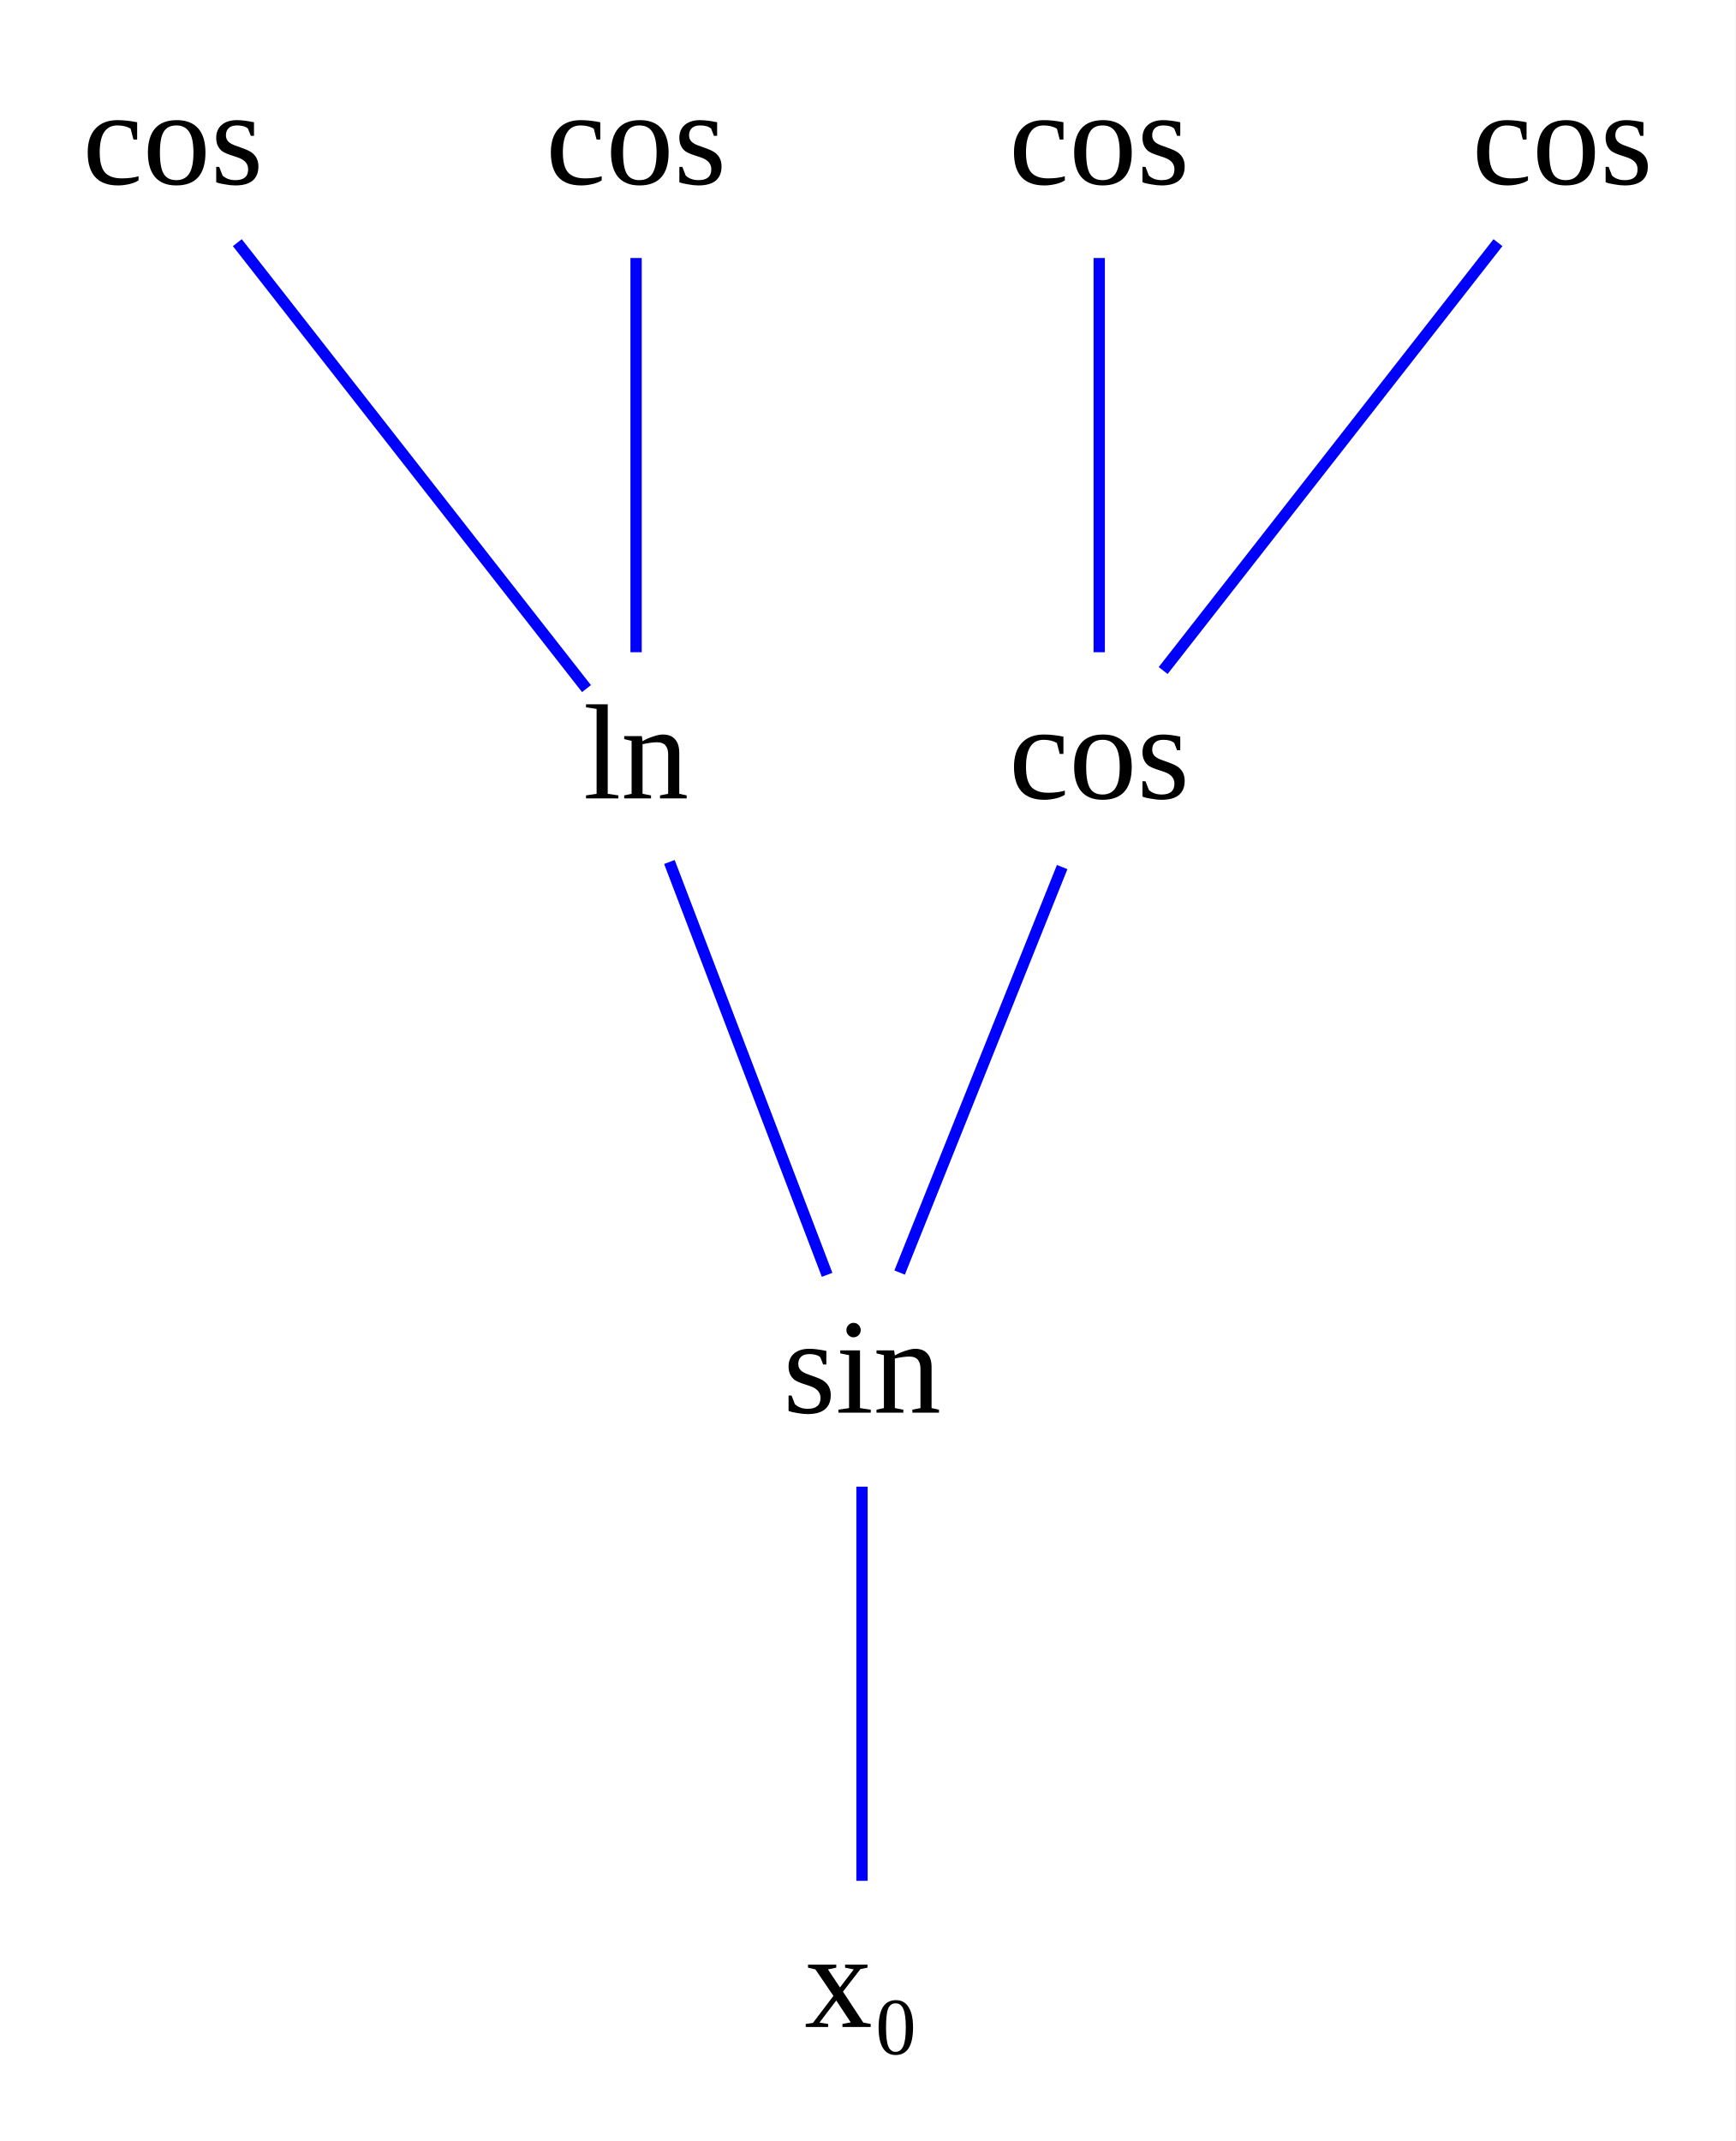
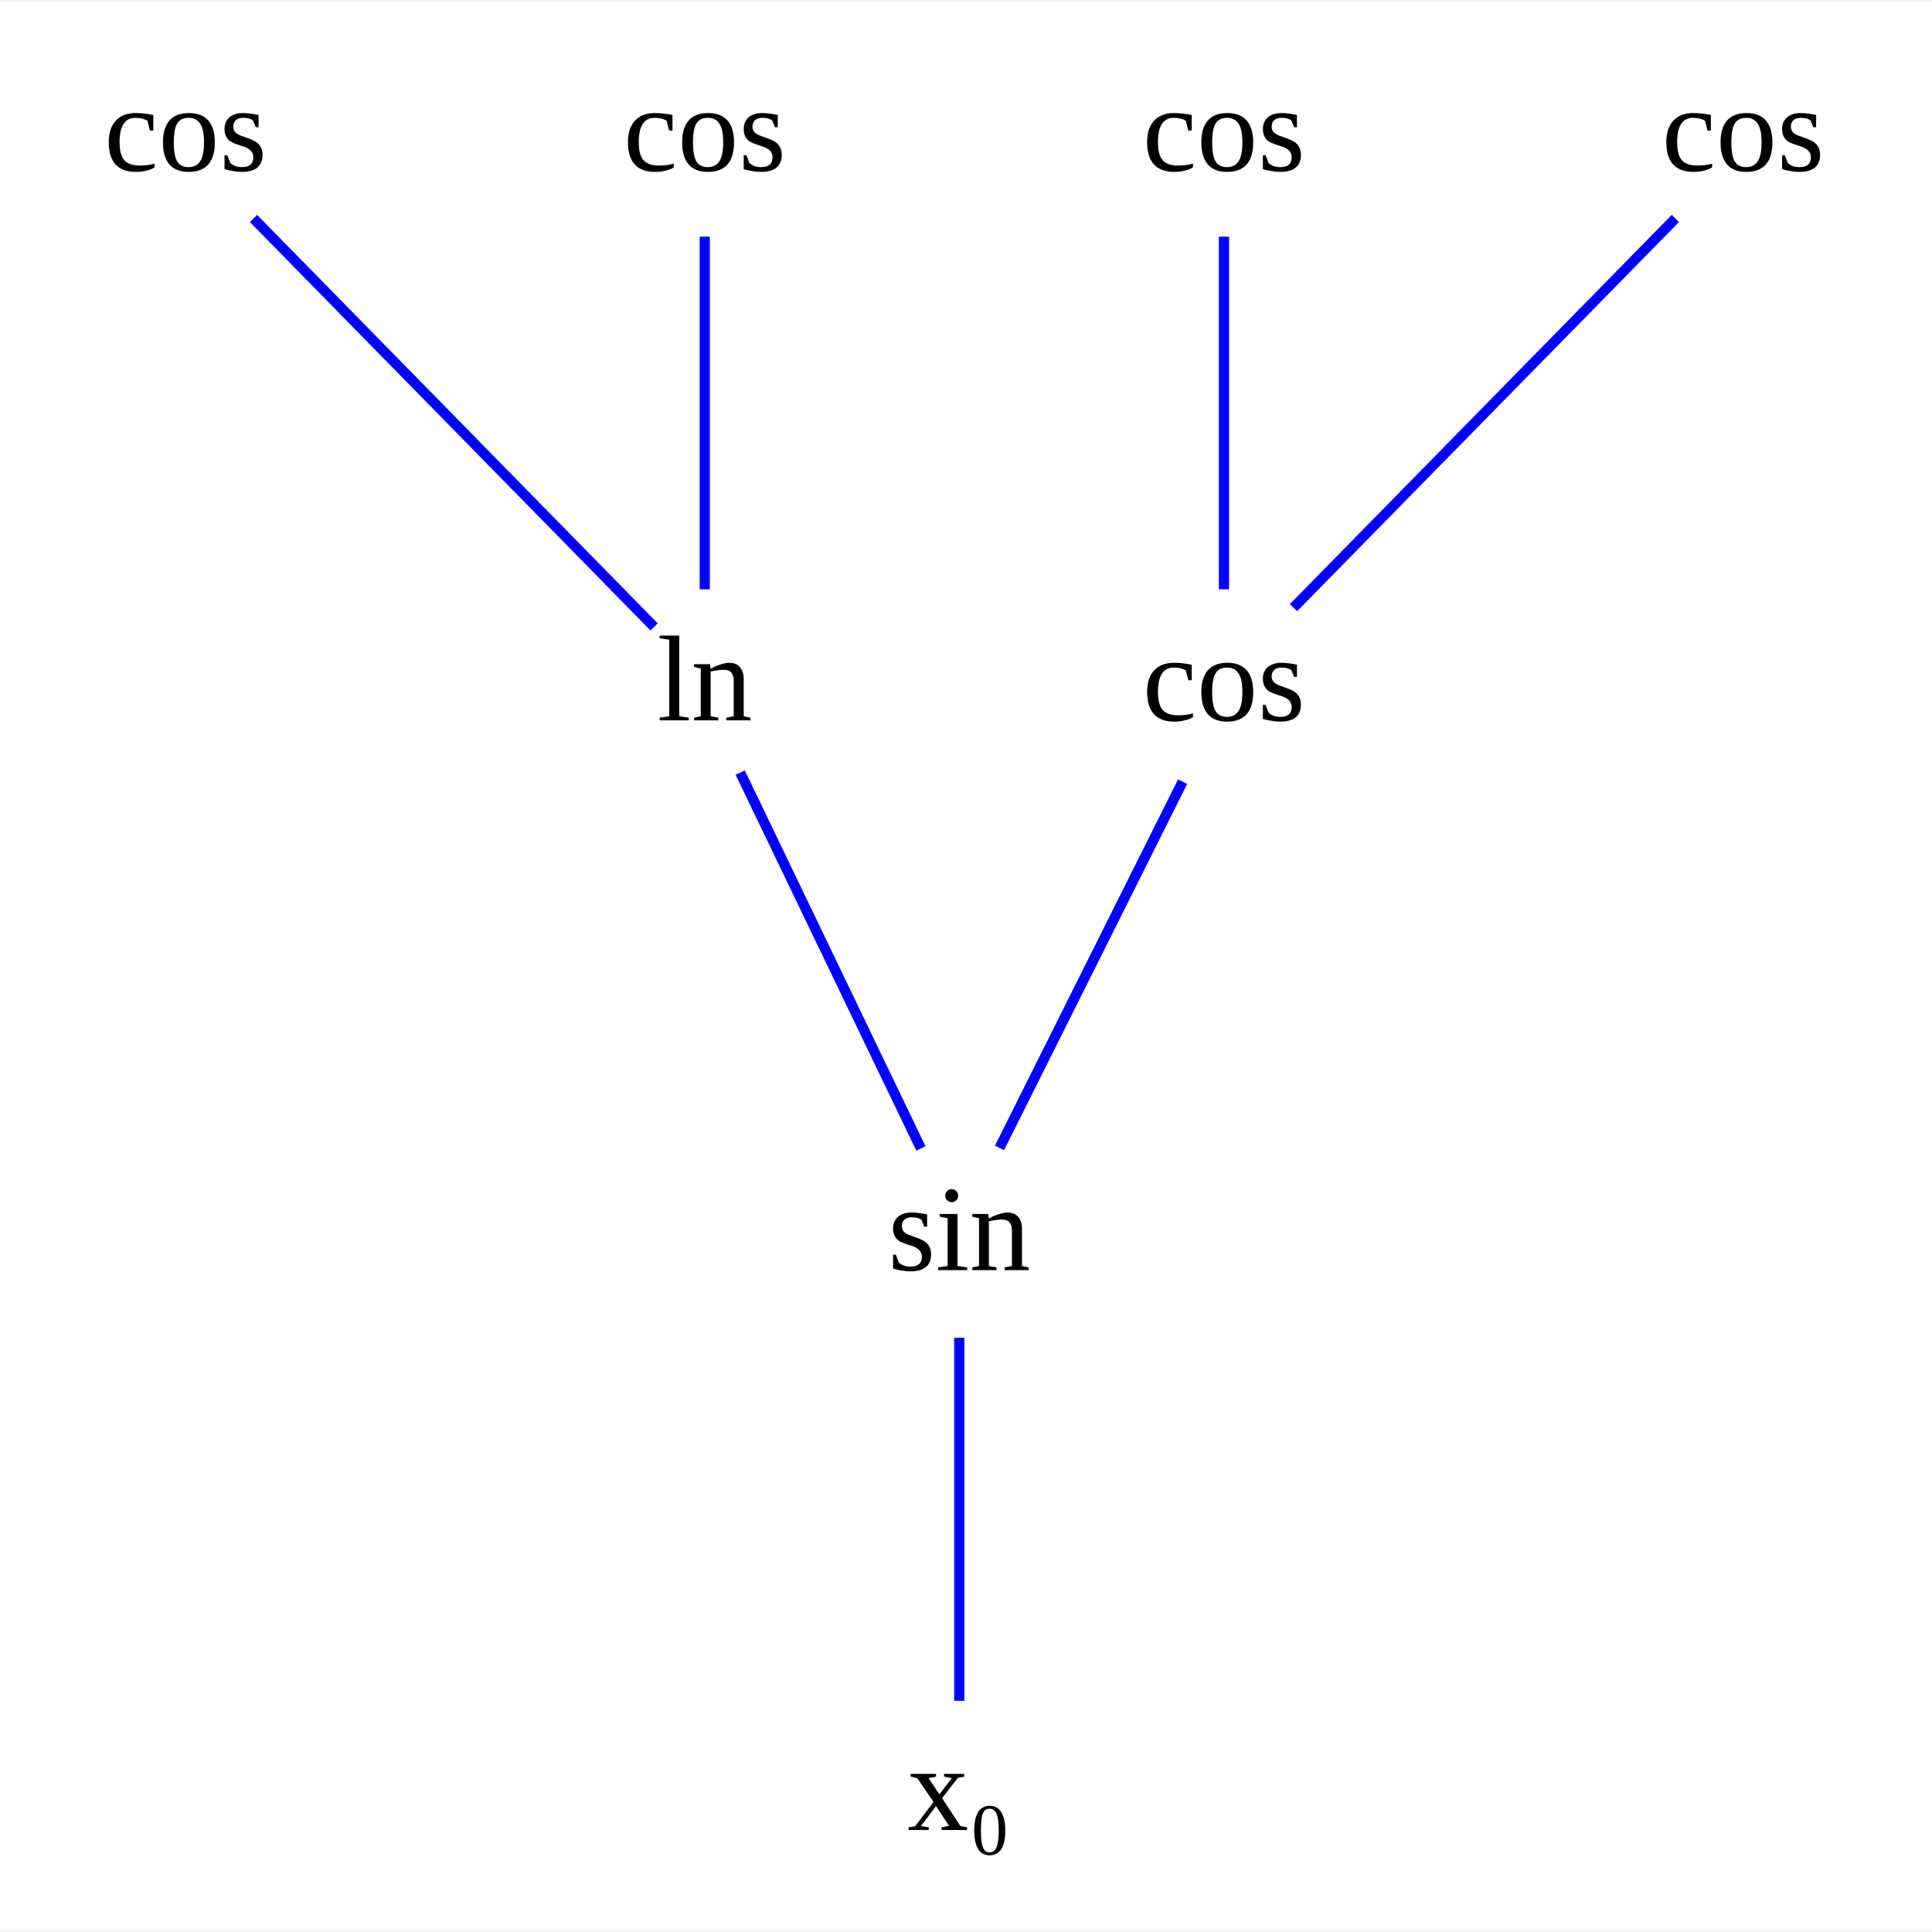
- <svg xmlns="http://www.w3.org/2000/svg" width="154pt" height="190pt" viewBox="0.00 0.00 153.63 189.54">
+ <svg xmlns="http://www.w3.org/2000/svg" width="190pt" height="190pt" viewBox="0.00 0.00 189.78 189.54">
  <g id="graph0" class="graph" transform="scale(1 1) rotate(0) translate(4 185.54)">
-     <polygon fill="white" stroke="none" points="-4,4 -4,-185.54 149.63,-185.54 149.63,4 -4,4" />
+     <polygon fill="white" stroke="none" points="-4,4 -4,-185.54 185.78,-185.54 185.78,4 -4,4" />
    <g id="node1" class="node">
-       <ellipse fill="#ffffff" stroke="#ffffff" cx="72.31" cy="-63.58" rx="9.39" ry="9.39" />
-       <text text-anchor="middle" x="72.31" y="-60.48" font-family="Times New Roman,serif" font-size="12.00" fill="#000000">sin</text>
+       <ellipse fill="#ffffff" stroke="#ffffff" cx="90.23" cy="-64" rx="9.39" ry="9.39" />
+       <text text-anchor="middle" x="90.23" y="-60.9" font-family="Times New Roman,serif" font-size="12.00" fill="#000000">sin</text>
    </g>
    <g id="node8" class="node">
-       <ellipse fill="#ffffff" stroke="#ffffff" cx="72.31" cy="-9.19" rx="7.14" ry="9.39" />
-       <text text-anchor="middle" x="72.31" y="-6.09" font-family="Times New Roman,serif" font-size="12.00" fill="#000000">x₀</text>
+       <ellipse fill="#ffffff" stroke="#ffffff" cx="90.23" cy="-9" rx="7.14" ry="9.39" />
+       <text text-anchor="middle" x="90.23" y="-5.9" font-family="Times New Roman,serif" font-size="12.00" fill="#000000">x₀</text>
    </g>
    <g id="edge1" class="edge">
-       <path fill="none" stroke="#0000ff" d="M72.31,-53.93C72.31,-44.28 72.31,-28.75 72.31,-19.03" />
-       <polygon fill="#0000ff" stroke="#0000ff" points="72.31,-19.03 72.31,-19.03 72.31,-19.03 72.31,-19.03" />
+       <path fill="none" stroke="#0000ff" d="M90.23,-54.25C90.23,-44.37 90.23,-28.4 90.23,-18.59" />
+       <polygon fill="#0000ff" stroke="#0000ff" points="90.23,-18.59 90.23,-18.59 90.23,-18.59 90.23,-18.59" />
    </g>
    <g id="node2" class="node">
-       <ellipse fill="#ffffff" stroke="#ffffff" cx="52.31" cy="-117.96" rx="5.82" ry="9.39" />
-       <text text-anchor="middle" x="52.31" y="-114.86" font-family="Times New Roman,serif" font-size="12.00" fill="#000000">ln</text>
+       <ellipse fill="#ffffff" stroke="#ffffff" cx="65.23" cy="-118" rx="5.82" ry="9.39" />
+       <text text-anchor="middle" x="65.23" y="-114.9" font-family="Times New Roman,serif" font-size="12.00" fill="#000000">ln</text>
    </g>
    <g id="edge2" class="edge">
-       <path fill="none" stroke="#0000ff" d="M55.26,-109.23C59,-99.44 65.41,-82.65 69.22,-72.68" />
-       <polygon fill="#0000ff" stroke="#0000ff" points="69.22,-72.68 69.22,-72.68 69.22,-72.68 69.22,-72.68" />
+       <path fill="none" stroke="#0000ff" d="M68.71,-109.77C73.38,-100.06 81.64,-82.87 86.46,-72.85" />
+       <polygon fill="#0000ff" stroke="#0000ff" points="86.46,-72.85 86.46,-72.85 86.46,-72.85 86.46,-72.85" />
    </g>
    <g id="node3" class="node">
-       <ellipse fill="#ffffff" stroke="#ffffff" cx="93.31" cy="-117.96" rx="11.13" ry="9.39" />
-       <text text-anchor="middle" x="93.31" y="-114.86" font-family="Times New Roman,serif" font-size="12.00" fill="#000000">cos</text>
+       <ellipse fill="#ffffff" stroke="#ffffff" cx="116.23" cy="-118" rx="11.13" ry="9.39" />
+       <text text-anchor="middle" x="116.23" y="-114.9" font-family="Times New Roman,serif" font-size="12.00" fill="#000000">cos</text>
    </g>
    <g id="edge3" class="edge">
-       <path fill="none" stroke="#0000ff" d="M90.03,-108.78C86.11,-98.99 79.58,-82.71 75.64,-72.88" />
-       <polygon fill="#0000ff" stroke="#0000ff" points="75.64,-72.88 75.64,-72.88 75.64,-72.88 75.64,-72.88" />
+       <path fill="none" stroke="#0000ff" d="M112.17,-108.88C107.26,-99.05 99.04,-82.62 94.18,-72.9" />
+       <polygon fill="#0000ff" stroke="#0000ff" points="94.18,-72.9 94.18,-72.9 94.18,-72.9 94.18,-72.9" />
    </g>
    <g id="node4" class="node">
-       <ellipse fill="#ffffff" stroke="#ffffff" cx="11.31" cy="-172.35" rx="11.13" ry="9.39" />
-       <text text-anchor="middle" x="11.31" y="-169.25" font-family="Times New Roman,serif" font-size="12.00" fill="#000000">cos</text>
+       <ellipse fill="#ffffff" stroke="#ffffff" cx="14.23" cy="-172" rx="11.13" ry="9.39" />
+       <text text-anchor="middle" x="14.23" y="-168.9" font-family="Times New Roman,serif" font-size="12.00" fill="#000000">cos</text>
    </g>
    <g id="edge4" class="edge">
-       <path fill="none" stroke="#0000ff" d="M17.01,-164.06C25.29,-153.49 40.45,-134.12 47.92,-124.58" />
-       <polygon fill="#0000ff" stroke="#0000ff" points="47.92,-124.58 47.92,-124.58 47.92,-124.58 47.92,-124.58" />
+       <path fill="none" stroke="#0000ff" d="M20.9,-164.2C31.27,-153.63 51.02,-133.49 60.25,-124.08" />
+       <polygon fill="#0000ff" stroke="#0000ff" points="60.25,-124.08 60.25,-124.08 60.25,-124.08 60.25,-124.08" />
    </g>
    <g id="node5" class="node">
-       <ellipse fill="#ffffff" stroke="#ffffff" cx="52.31" cy="-172.35" rx="11.13" ry="9.39" />
-       <text text-anchor="middle" x="52.31" y="-169.25" font-family="Times New Roman,serif" font-size="12.00" fill="#000000">cos</text>
+       <ellipse fill="#ffffff" stroke="#ffffff" cx="65.23" cy="-172" rx="11.13" ry="9.39" />
+       <text text-anchor="middle" x="65.23" y="-168.9" font-family="Times New Roman,serif" font-size="12.00" fill="#000000">cos</text>
    </g>
    <g id="edge5" class="edge">
-       <path fill="none" stroke="#0000ff" d="M52.31,-162.7C52.31,-153.05 52.31,-137.52 52.31,-127.8" />
-       <polygon fill="#0000ff" stroke="#0000ff" points="52.31,-127.8 52.31,-127.8 52.31,-127.8 52.31,-127.8" />
+       <path fill="none" stroke="#0000ff" d="M65.23,-162.41C65.23,-152.84 65.23,-137.43 65.23,-127.77" />
+       <polygon fill="#0000ff" stroke="#0000ff" points="65.23,-127.77 65.23,-127.77 65.23,-127.77 65.23,-127.77" />
    </g>
    <g id="node6" class="node">
-       <ellipse fill="#ffffff" stroke="#ffffff" cx="93.31" cy="-172.35" rx="11.13" ry="9.39" />
-       <text text-anchor="middle" x="93.31" y="-169.25" font-family="Times New Roman,serif" font-size="12.00" fill="#000000">cos</text>
+       <ellipse fill="#ffffff" stroke="#ffffff" cx="116.23" cy="-172" rx="11.13" ry="9.39" />
+       <text text-anchor="middle" x="116.23" y="-168.9" font-family="Times New Roman,serif" font-size="12.00" fill="#000000">cos</text>
    </g>
    <g id="edge6" class="edge">
-       <path fill="none" stroke="#0000ff" d="M93.31,-162.7C93.31,-153.05 93.31,-137.52 93.31,-127.8" />
-       <polygon fill="#0000ff" stroke="#0000ff" points="93.31,-127.8 93.31,-127.8 93.31,-127.8 93.31,-127.8" />
+       <path fill="none" stroke="#0000ff" d="M116.23,-162.41C116.23,-152.84 116.23,-137.43 116.23,-127.77" />
+       <polygon fill="#0000ff" stroke="#0000ff" points="116.23,-127.77 116.23,-127.77 116.23,-127.77 116.23,-127.77" />
    </g>
    <g id="node7" class="node">
-       <ellipse fill="#ffffff" stroke="#ffffff" cx="134.31" cy="-172.35" rx="11.13" ry="9.39" />
-       <text text-anchor="middle" x="134.31" y="-169.25" font-family="Times New Roman,serif" font-size="12.00" fill="#000000">cos</text>
+       <ellipse fill="#ffffff" stroke="#ffffff" cx="167.23" cy="-172" rx="11.13" ry="9.39" />
+       <text text-anchor="middle" x="167.23" y="-168.9" font-family="Times New Roman,serif" font-size="12.00" fill="#000000">cos</text>
    </g>
    <g id="edge7" class="edge">
-       <path fill="none" stroke="#0000ff" d="M128.61,-164.06C120.78,-154.05 106.77,-136.16 98.97,-126.18" />
-       <polygon fill="#0000ff" stroke="#0000ff" points="98.97,-126.18 98.97,-126.18 98.97,-126.18 98.97,-126.18" />
+       <path fill="none" stroke="#0000ff" d="M160.57,-164.2C150.85,-154.29 132.88,-135.97 123.06,-125.97" />
+       <polygon fill="#0000ff" stroke="#0000ff" points="123.06,-125.97 123.06,-125.97 123.06,-125.97 123.06,-125.97" />
    </g>
  </g>
</svg>
